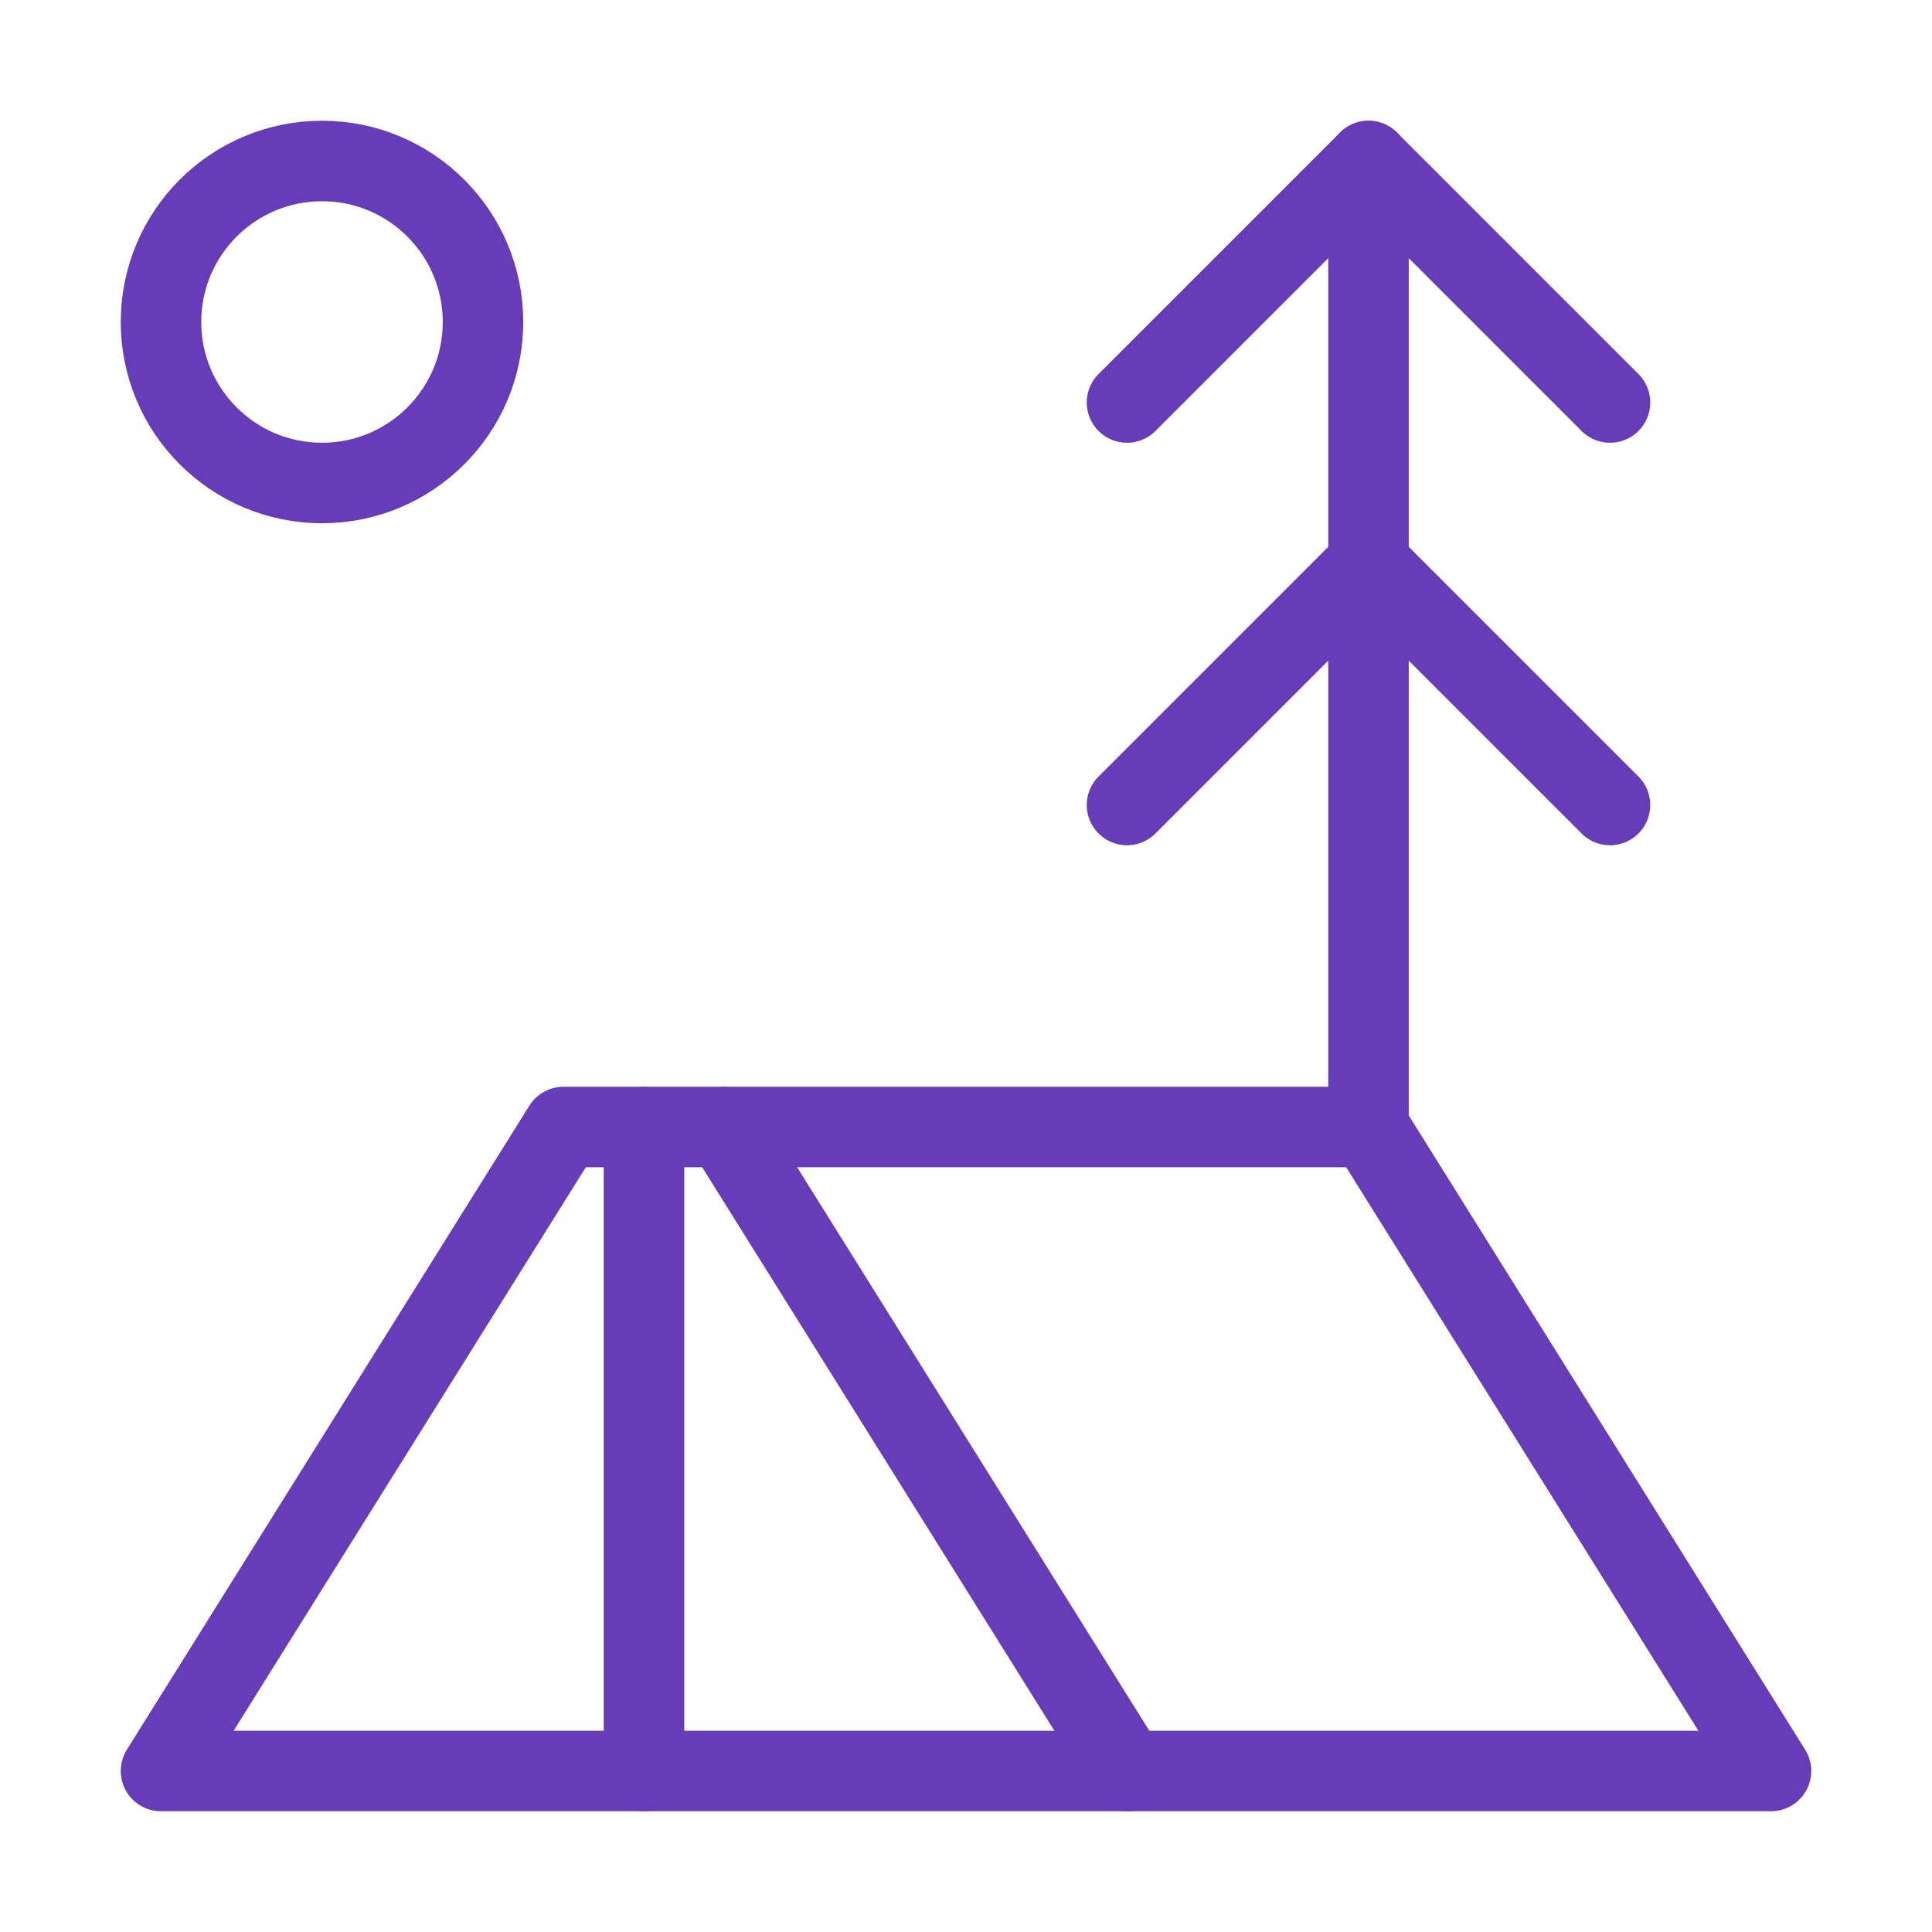
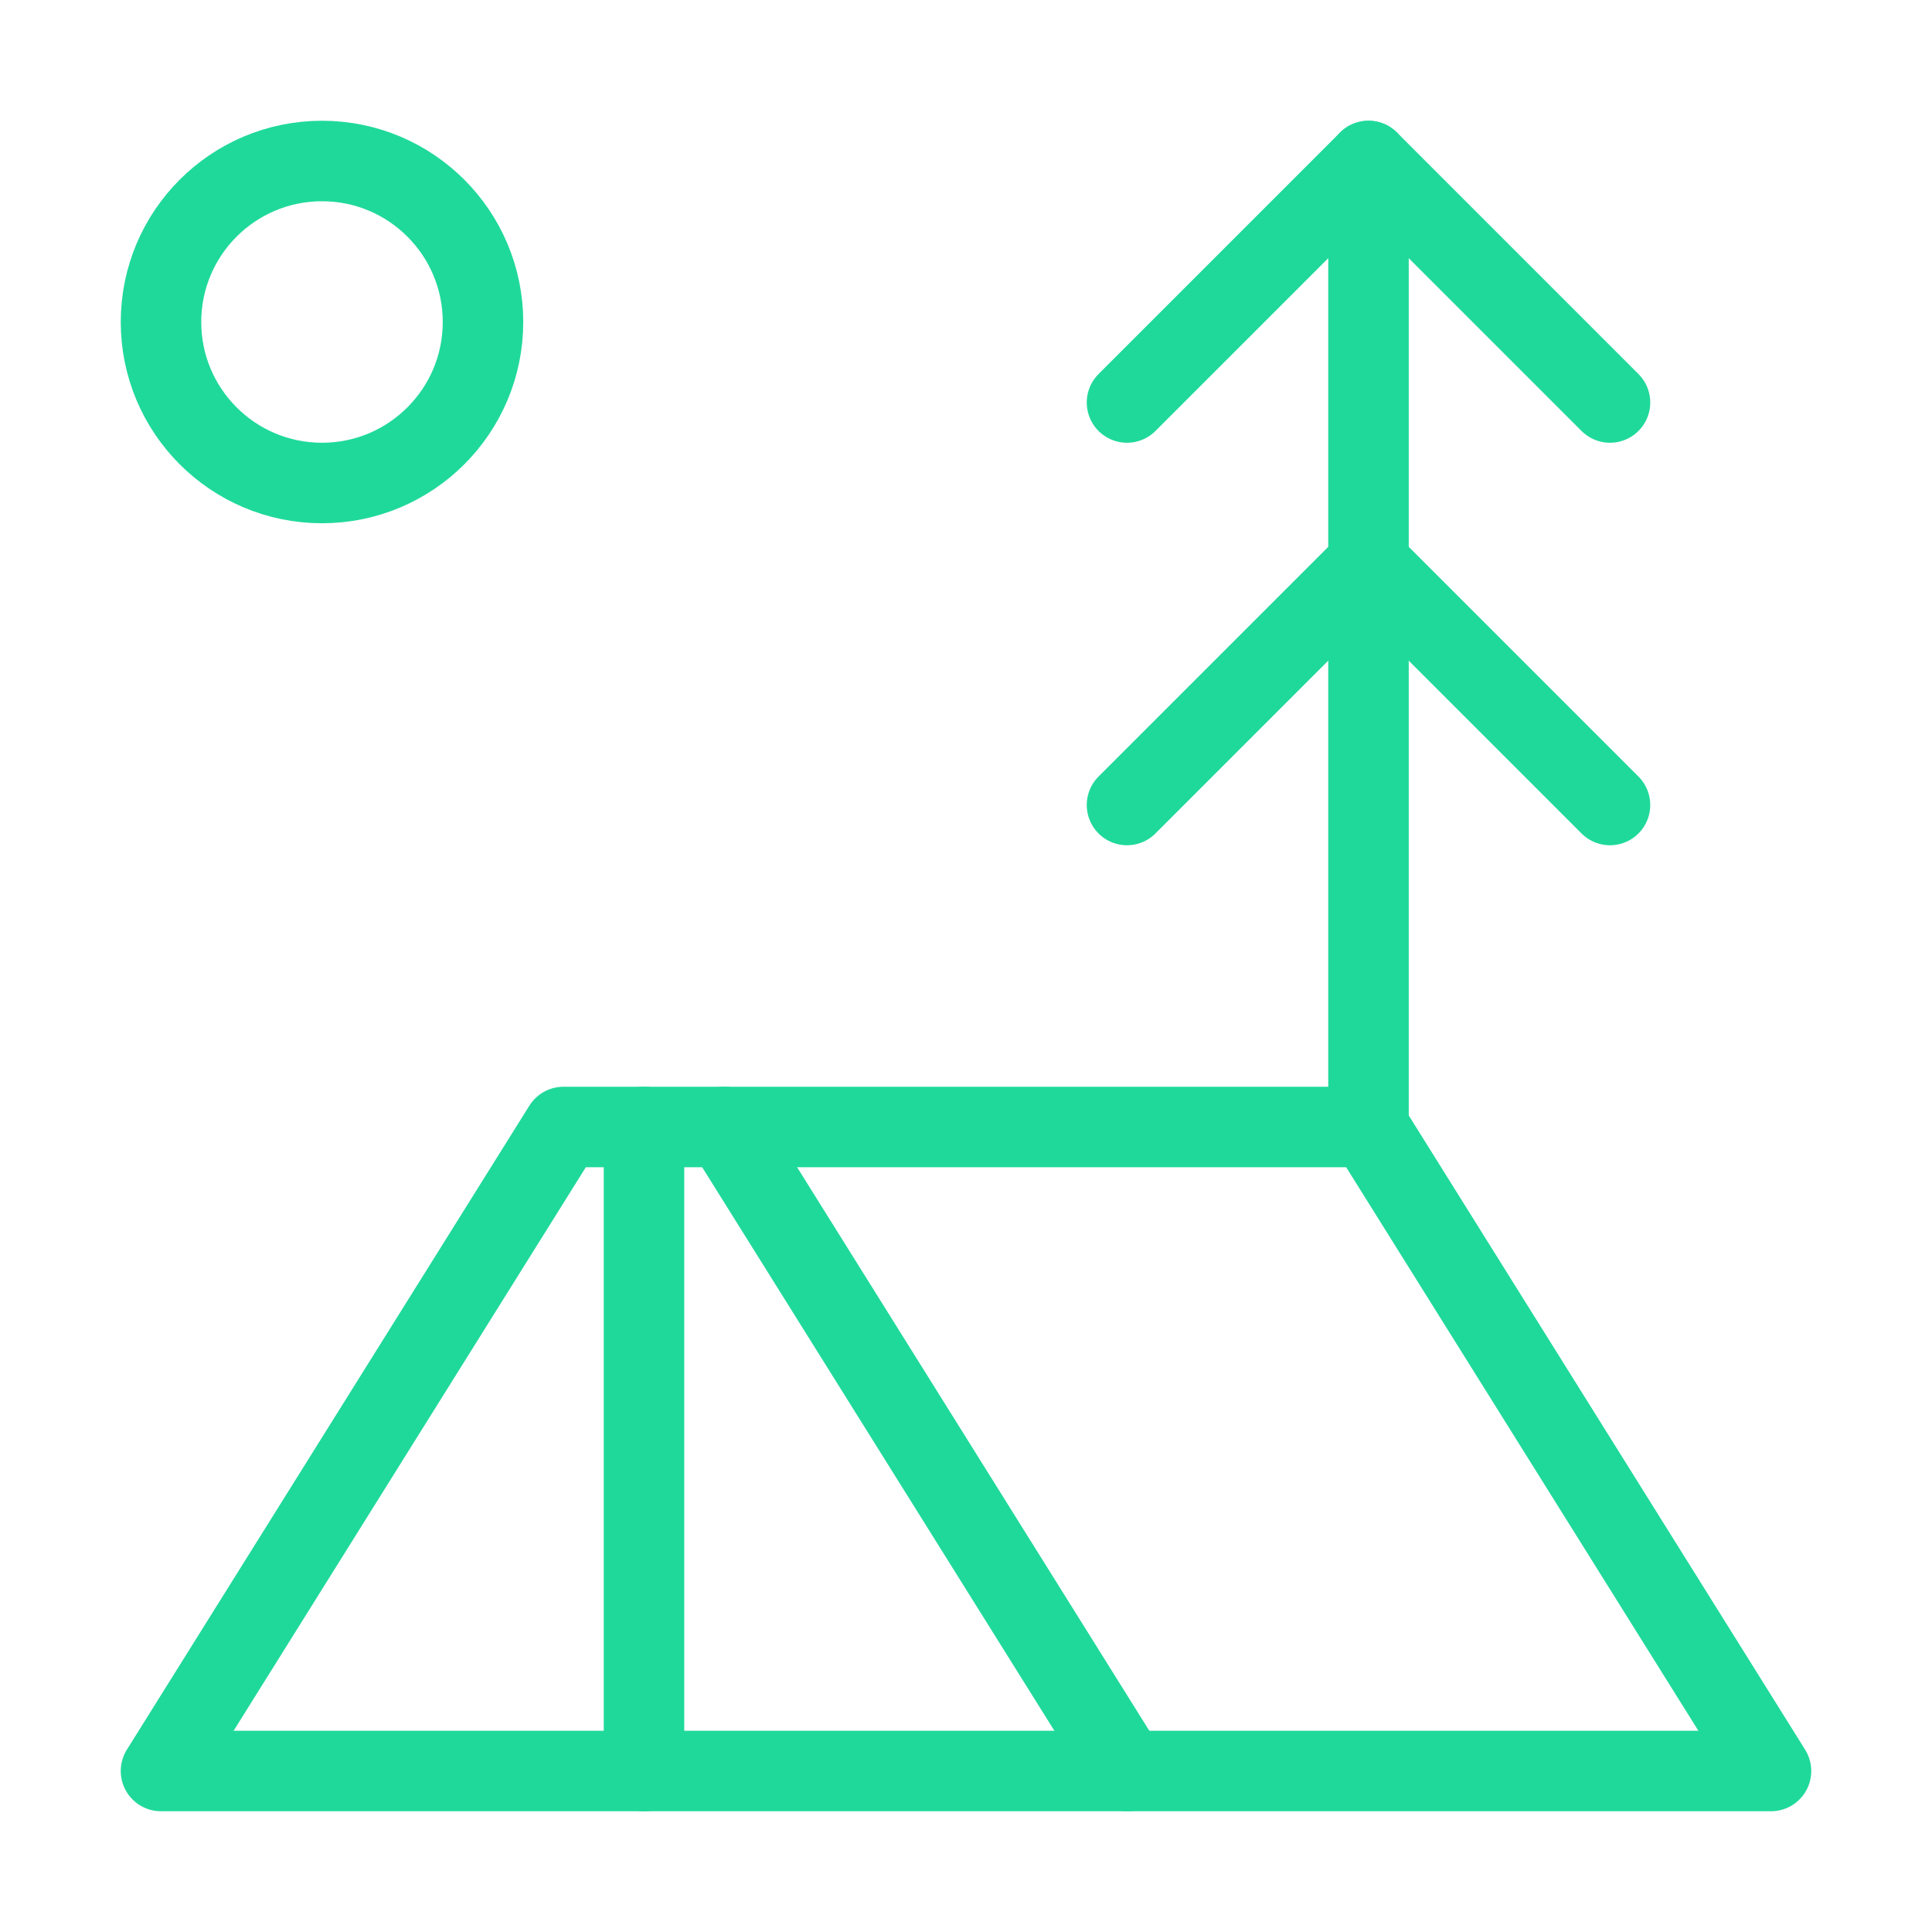
- <svg xmlns="http://www.w3.org/2000/svg" width="28" height="28" viewBox="0 0 24 24" fill="none" stroke="#663cb9" stroke-width="1" stroke-linecap="round" stroke-linejoin="round" class="lucide lucide-tent-tree">
+ <svg xmlns="http://www.w3.org/2000/svg" width="48" height="48" viewBox="0 0 24 24" fill="none" stroke="#1fd99b" stroke-width="1" stroke-linecap="round" stroke-linejoin="round" class="lucide lucide-tent-tree">
  <circle cx="4" cy="4" r="2" />
  <path d="m14 5 3-3 3 3" />
  <path d="m14 10 3-3 3 3" />
  <path d="M17 14V2" />
  <path d="M17 14H7l-5 8h20Z" />
  <path d="M8 14v8" />
  <path d="m9 14 5 8" />
</svg>
